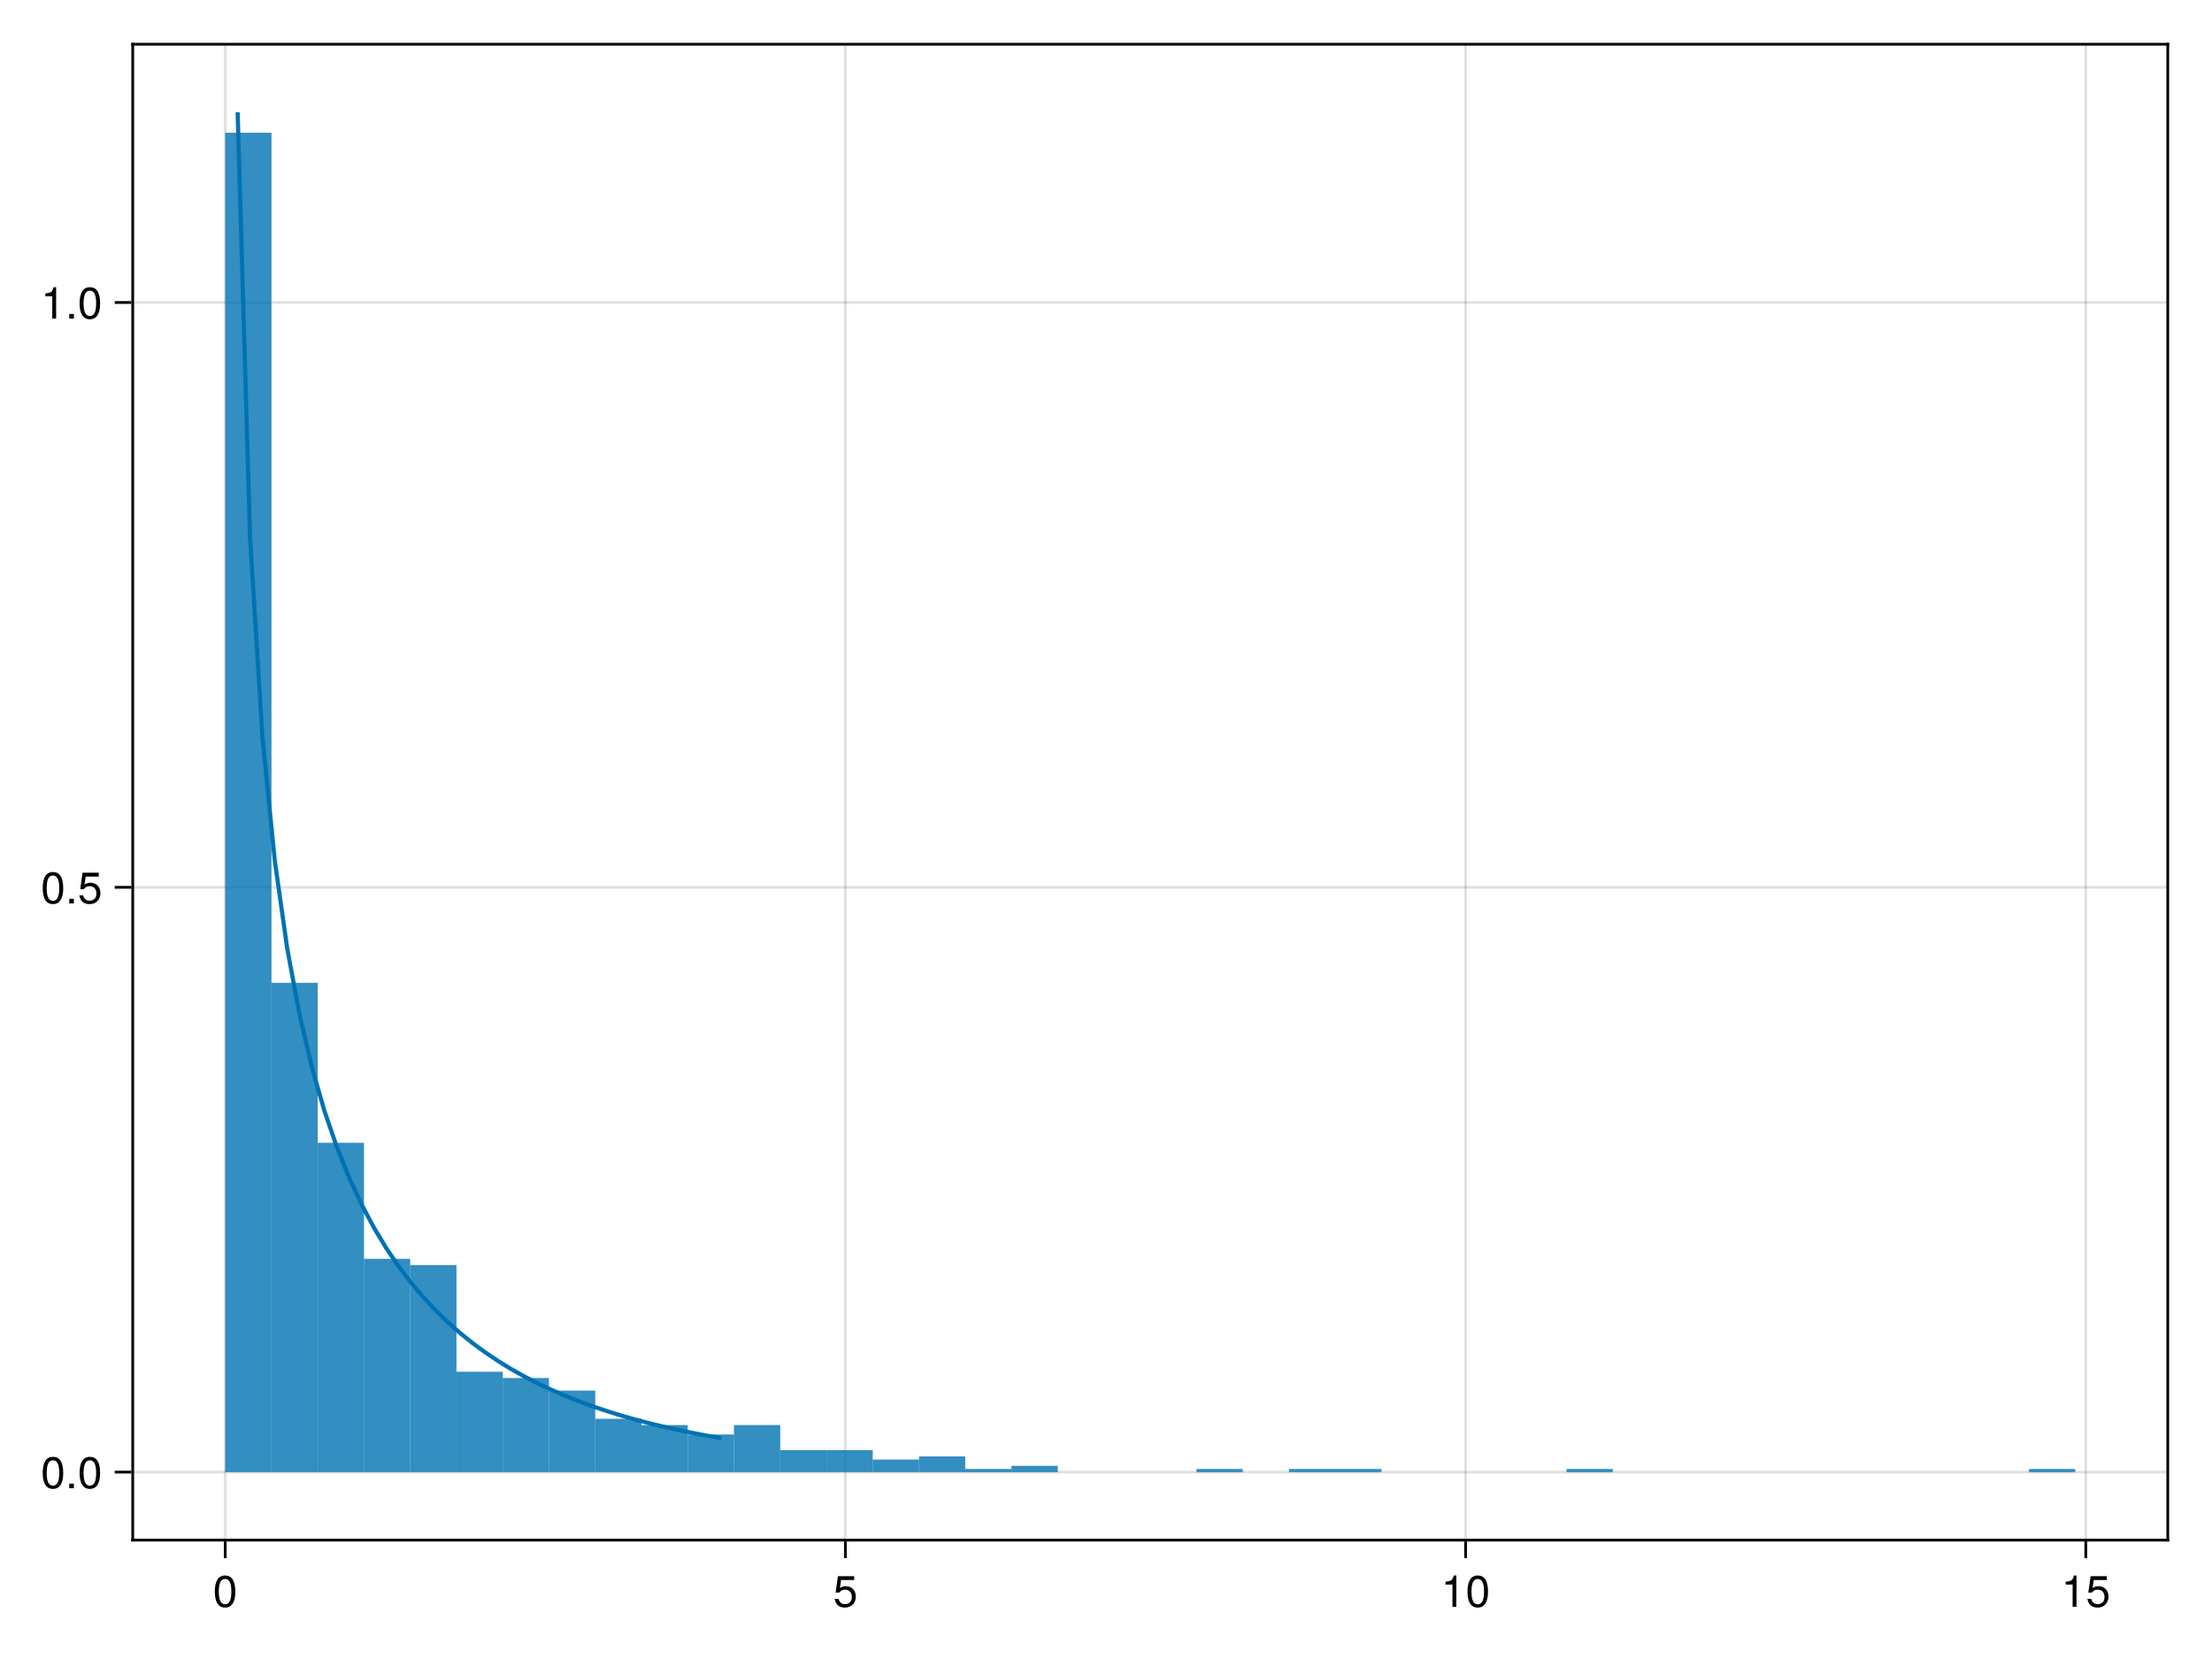
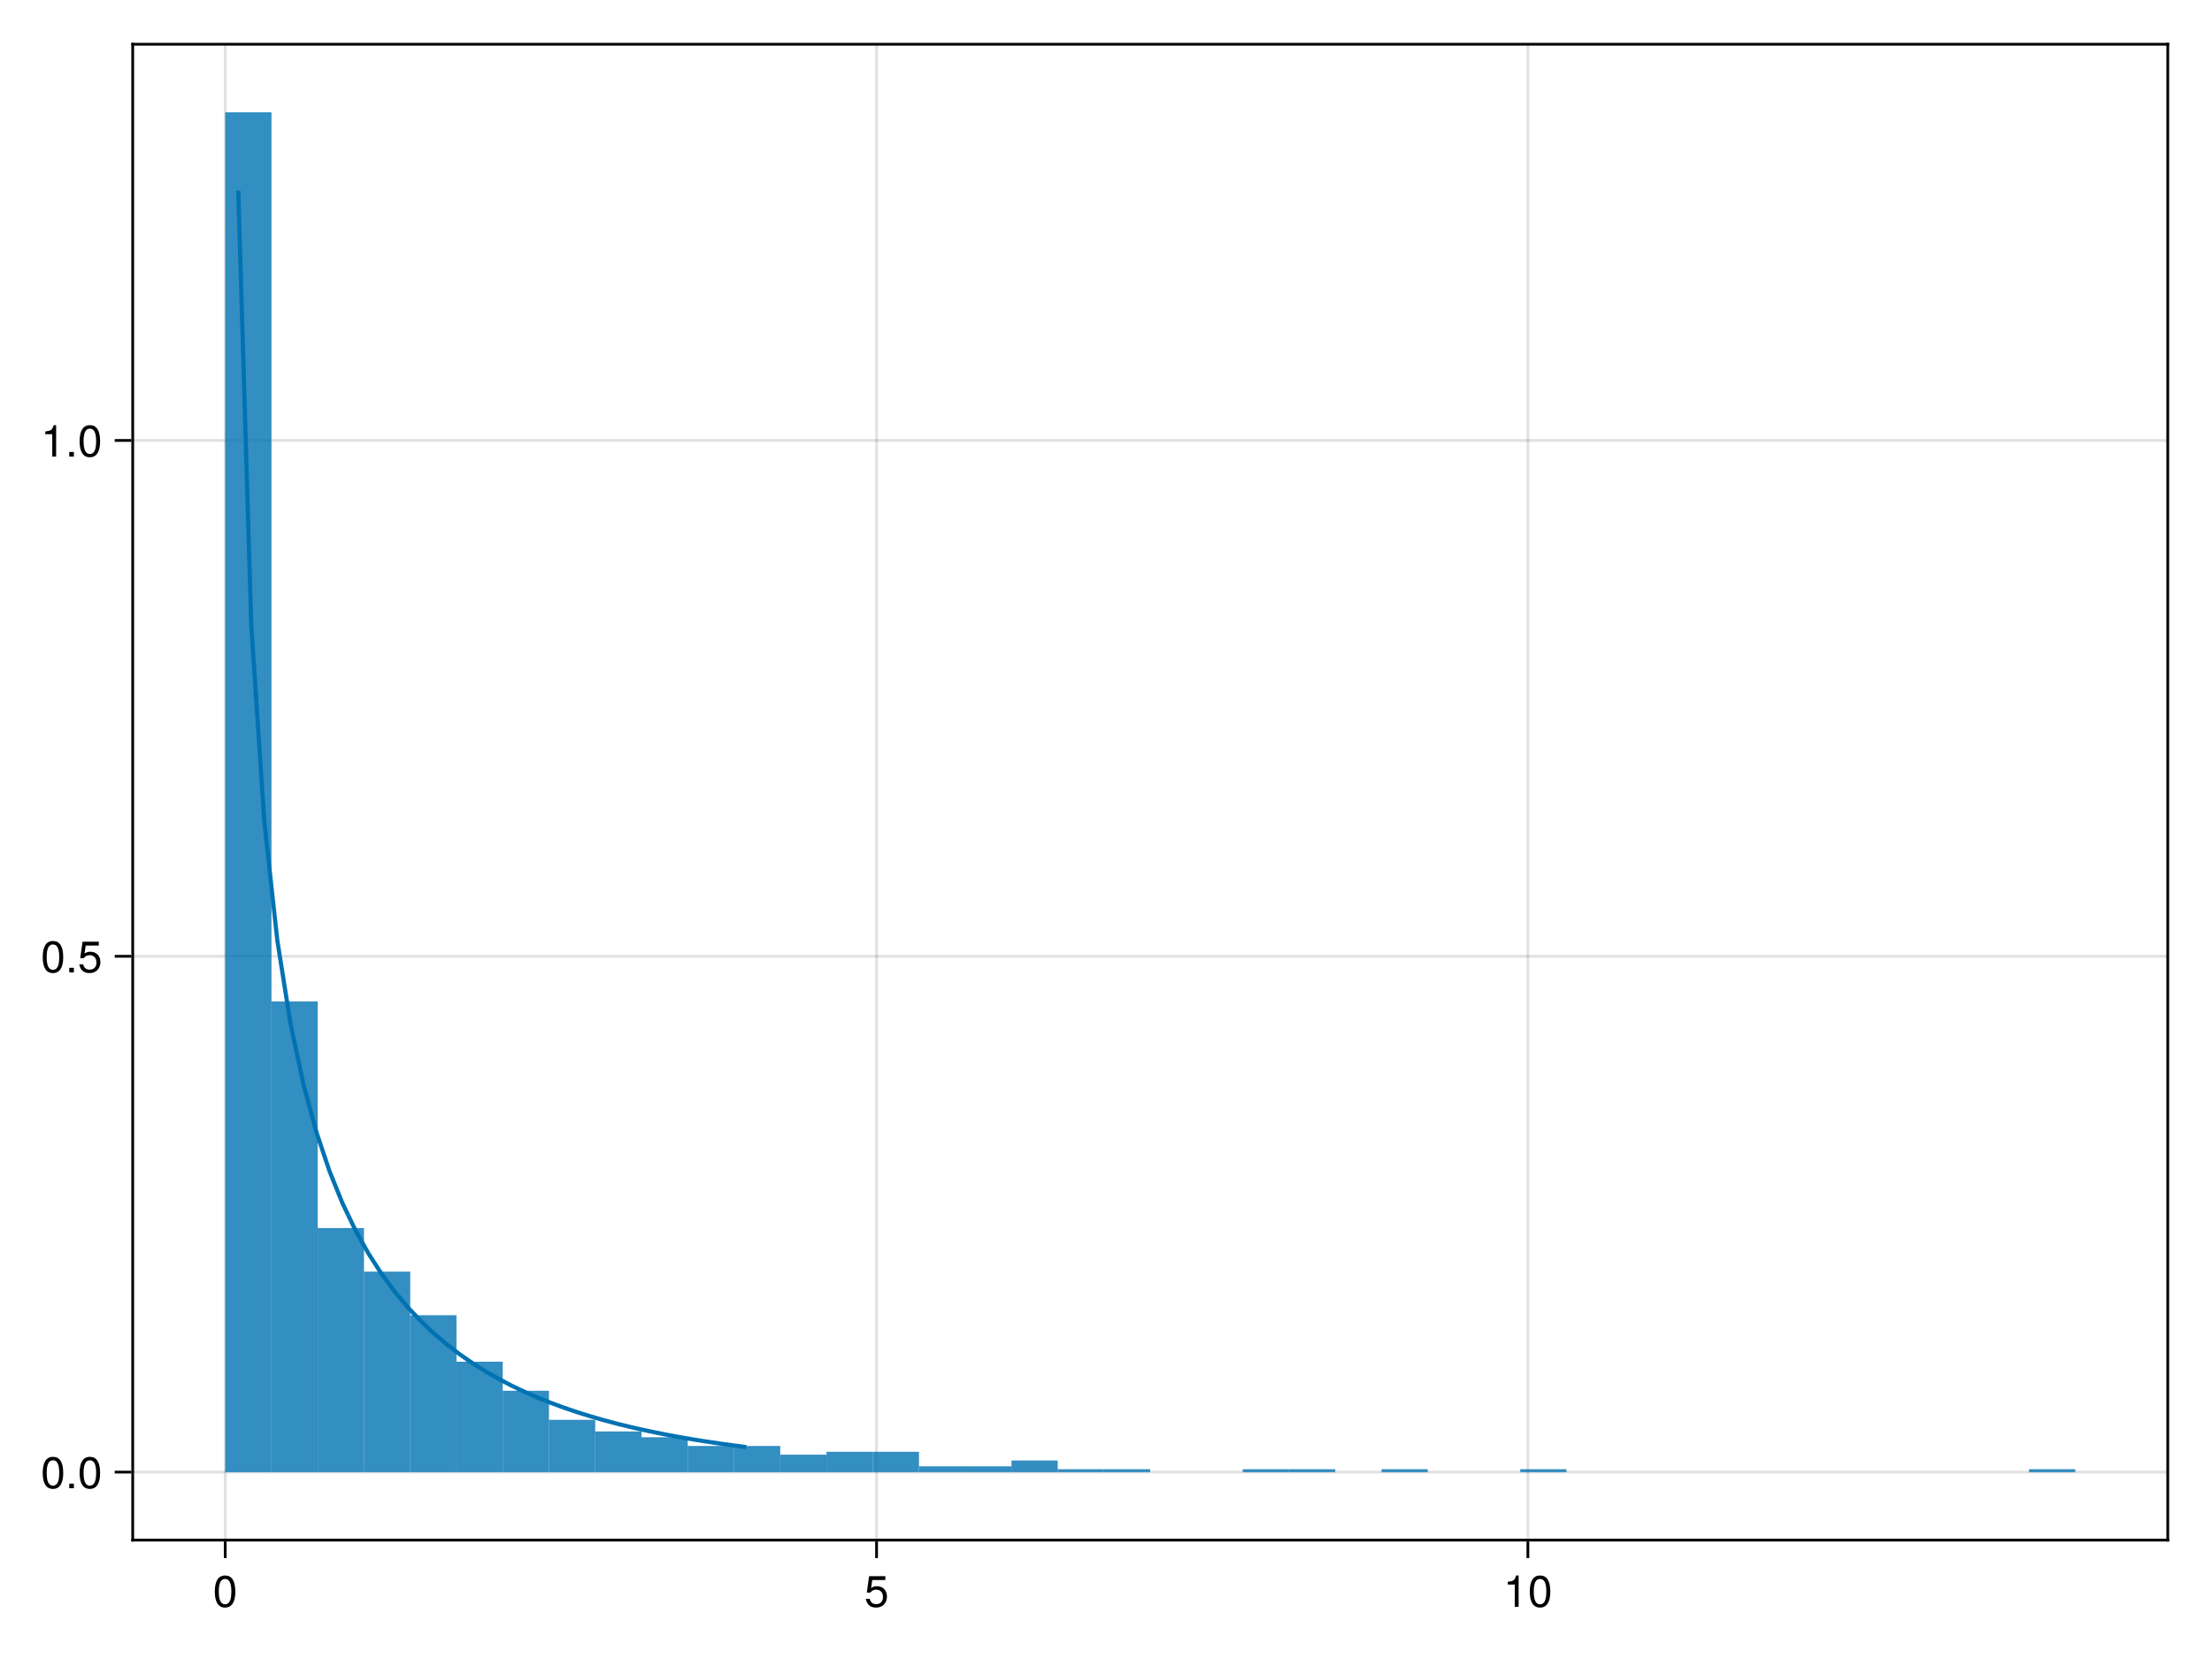
<svg xmlns="http://www.w3.org/2000/svg" xmlns:xlink="http://www.w3.org/1999/xlink" width="600pt" height="450pt" viewBox="0 0 600 450" version="1.1">
  <defs>
    <g>
-       <symbol overflow="visible" id="glyph0-0-w8Xe9Ghc">
+       <symbol overflow="visible" id="glyph0-0-VQJ52AJX">
        <path style="stroke:none;" d="M 0.234 -8.75 C 0.234 -8.75 0.234 0 0.234 0 C 0.234 0 5.641 0 5.641 0 C 5.641 0 5.641 -8.75 5.641 -8.75 C 5.641 -8.75 0.234 -8.75 0.234 -8.75 Z M 0.859 -0.625 C 0.859 -0.625 0.859 -8.125 0.859 -8.125 C 0.859 -8.125 5.016 -8.125 5.016 -8.125 C 5.016 -8.125 5.016 -0.625 5.016 -0.625 C 5.016 -0.625 0.859 -0.625 0.859 -0.625 Z M 0.859 -0.625 " />
      </symbol>
-       <symbol overflow="visible" id="glyph0-1-w8Xe9Ghc">
+       <symbol overflow="visible" id="glyph0-1-VQJ52AJX">
        <path style="stroke:none;" d="M 6.078 -4.094 C 6.078 -1.297 5.094 0.188 3.297 0.188 C 1.469 0.188 0.516 -1.297 0.516 -4.156 C 0.516 -7.016 1.469 -8.516 3.297 -8.516 C 5.141 -8.516 6.078 -7.047 6.078 -4.094 Z M 5 -4.188 C 5 -6.469 4.438 -7.578 3.297 -7.578 C 2.156 -7.578 1.594 -6.484 1.594 -4.156 C 1.594 -1.828 2.156 -0.703 3.281 -0.703 C 4.453 -0.703 5 -1.781 5 -4.188 Z M 5 -4.188 " />
      </symbol>
-       <symbol overflow="visible" id="glyph1-0-w8Xe9Ghc">
+       <symbol overflow="visible" id="glyph1-0-VQJ52AJX">
        <path style="stroke:none;" d="M 0.234 -8.75 C 0.234 -8.75 0.234 0 0.234 0 C 0.234 0 5.641 0 5.641 0 C 5.641 0 5.641 -8.75 5.641 -8.75 C 5.641 -8.75 0.234 -8.75 0.234 -8.75 Z M 0.859 -0.625 C 0.859 -0.625 0.859 -8.125 0.859 -8.125 C 0.859 -8.125 5.016 -8.125 5.016 -8.125 C 5.016 -8.125 5.016 -0.625 5.016 -0.625 C 5.016 -0.625 0.859 -0.625 0.859 -0.625 Z M 0.859 -0.625 " />
      </symbol>
-       <symbol overflow="visible" id="glyph1-1-w8Xe9Ghc">
+       <symbol overflow="visible" id="glyph1-1-VQJ52AJX">
        <path style="stroke:none;" d="M 6.156 -2.812 C 6.156 -1.016 4.953 0.188 3.234 0.188 C 1.734 0.188 0.766 -0.484 0.422 -2.188 C 0.422 -2.188 1.469 -2.188 1.469 -2.188 C 1.734 -1.219 2.297 -0.75 3.219 -0.75 C 4.375 -0.75 5.078 -1.453 5.078 -2.672 C 5.078 -3.938 4.359 -4.672 3.219 -4.672 C 2.562 -4.672 2.141 -4.469 1.656 -3.875 C 1.656 -3.875 0.688 -3.875 0.688 -3.875 C 0.688 -3.875 1.312 -8.328 1.312 -8.328 C 1.312 -8.328 5.719 -8.328 5.719 -8.328 C 5.719 -8.328 5.719 -7.281 5.719 -7.281 C 5.719 -7.281 2.172 -7.281 2.172 -7.281 C 2.172 -7.281 1.844 -5.094 1.844 -5.094 C 2.328 -5.453 2.812 -5.609 3.406 -5.609 C 5.047 -5.609 6.156 -4.5 6.156 -2.812 Z M 6.156 -2.812 " />
      </symbol>
-       <symbol overflow="visible" id="glyph2-0-w8Xe9Ghc">
+       <symbol overflow="visible" id="glyph2-0-VQJ52AJX">
        <path style="stroke:none;" d="M 0.234 -8.75 C 0.234 -8.75 0.234 0 0.234 0 C 0.234 0 5.641 0 5.641 0 C 5.641 0 5.641 -8.75 5.641 -8.75 C 5.641 -8.75 0.234 -8.75 0.234 -8.75 Z M 0.859 -0.625 C 0.859 -0.625 0.859 -8.125 0.859 -8.125 C 0.859 -8.125 5.016 -8.125 5.016 -8.125 C 5.016 -8.125 5.016 -0.625 5.016 -0.625 C 5.016 -0.625 0.859 -0.625 0.859 -0.625 Z M 0.859 -0.625 " />
      </symbol>
-       <symbol overflow="visible" id="glyph2-1-w8Xe9Ghc">
+       <symbol overflow="visible" id="glyph2-1-VQJ52AJX">
        <path style="stroke:none;" d="M 4.156 0 C 4.156 0 3.109 0 3.109 0 C 3.109 0 3.109 -6.062 3.109 -6.062 C 3.109 -6.062 1.219 -6.062 1.219 -6.062 C 1.219 -6.062 1.219 -6.812 1.219 -6.812 C 2.859 -7.016 3.094 -7.203 3.469 -8.516 C 3.469 -8.516 4.156 -8.516 4.156 -8.516 C 4.156 -8.516 4.156 0 4.156 0 Z M 4.156 0 " />
      </symbol>
-       <symbol overflow="visible" id="glyph2-2-w8Xe9Ghc">
+       <symbol overflow="visible" id="glyph2-2-VQJ52AJX">
        <path style="stroke:none;" d="M 6.078 -4.094 C 6.078 -1.297 5.094 0.188 3.297 0.188 C 1.469 0.188 0.516 -1.297 0.516 -4.156 C 0.516 -7.016 1.469 -8.516 3.297 -8.516 C 5.141 -8.516 6.078 -7.047 6.078 -4.094 Z M 5 -4.188 C 5 -6.469 4.438 -7.578 3.297 -7.578 C 2.156 -7.578 1.594 -6.484 1.594 -4.156 C 1.594 -1.828 2.156 -0.703 3.281 -0.703 C 4.453 -0.703 5 -1.781 5 -4.188 Z M 5 -4.188 " />
      </symbol>
-       <symbol overflow="visible" id="glyph3-0-w8Xe9Ghc">
+       <symbol overflow="visible" id="glyph3-0-VQJ52AJX">
        <path style="stroke:none;" d="M 0.234 -8.75 C 0.234 -8.75 0.234 0 0.234 0 C 0.234 0 5.641 0 5.641 0 C 5.641 0 5.641 -8.75 5.641 -8.75 C 5.641 -8.75 0.234 -8.75 0.234 -8.75 Z M 0.859 -0.625 C 0.859 -0.625 0.859 -8.125 0.859 -8.125 C 0.859 -8.125 5.016 -8.125 5.016 -8.125 C 5.016 -8.125 5.016 -0.625 5.016 -0.625 C 5.016 -0.625 0.859 -0.625 0.859 -0.625 Z M 0.859 -0.625 " />
      </symbol>
-       <symbol overflow="visible" id="glyph3-1-w8Xe9Ghc">
+       <symbol overflow="visible" id="glyph3-1-VQJ52AJX">
+         <path style="stroke:none;" d="M 6.078 -4.094 C 6.078 -1.297 5.094 0.188 3.297 0.188 C 1.469 0.188 0.516 -1.297 0.516 -4.156 C 0.516 -7.016 1.469 -8.516 3.297 -8.516 C 5.141 -8.516 6.078 -7.047 6.078 -4.094 Z M 5 -4.188 C 5 -6.469 4.438 -7.578 3.297 -7.578 C 2.156 -7.578 1.594 -6.484 1.594 -4.156 C 1.594 -1.828 2.156 -0.703 3.281 -0.703 C 4.453 -0.703 5 -1.781 5 -4.188 Z M 5 -4.188 " />
+       </symbol>
+       <symbol overflow="visible" id="glyph4-0-VQJ52AJX">
+         <path style="stroke:none;" d="M 0.234 -8.75 C 0.234 -8.75 0.234 0 0.234 0 C 0.234 0 5.641 0 5.641 0 C 5.641 0 5.641 -8.75 5.641 -8.75 C 5.641 -8.75 0.234 -8.75 0.234 -8.75 Z M 0.859 -0.625 C 0.859 -0.625 0.859 -8.125 0.859 -8.125 C 0.859 -8.125 5.016 -8.125 5.016 -8.125 C 5.016 -8.125 5.016 -0.625 5.016 -0.625 C 5.016 -0.625 0.859 -0.625 0.859 -0.625 Z M 0.859 -0.625 " />
+       </symbol>
+       <symbol overflow="visible" id="glyph4-1-VQJ52AJX">
+         <path style="stroke:none;" d="M 2.297 0 C 2.297 0 1.047 0 1.047 0 C 1.047 0 1.047 -1.25 1.047 -1.25 C 1.047 -1.25 2.297 -1.25 2.297 -1.25 C 2.297 -1.25 2.297 0 2.297 0 Z M 2.297 0 " />
+       </symbol>
+       <symbol overflow="visible" id="glyph5-0-VQJ52AJX">
+         <path style="stroke:none;" d="M 0.234 -8.75 C 0.234 -8.75 0.234 0 0.234 0 C 0.234 0 5.641 0 5.641 0 C 5.641 0 5.641 -8.75 5.641 -8.75 C 5.641 -8.75 0.234 -8.75 0.234 -8.75 Z M 0.859 -0.625 C 0.859 -0.625 0.859 -8.125 0.859 -8.125 C 0.859 -8.125 5.016 -8.125 5.016 -8.125 C 5.016 -8.125 5.016 -0.625 5.016 -0.625 C 5.016 -0.625 0.859 -0.625 0.859 -0.625 Z M 0.859 -0.625 " />
+       </symbol>
+       <symbol overflow="visible" id="glyph5-1-VQJ52AJX">
+         <path style="stroke:none;" d="M 6.078 -4.094 C 6.078 -1.297 5.094 0.188 3.297 0.188 C 1.469 0.188 0.516 -1.297 0.516 -4.156 C 0.516 -7.016 1.469 -8.516 3.297 -8.516 C 5.141 -8.516 6.078 -7.047 6.078 -4.094 Z M 5 -4.188 C 5 -6.469 4.438 -7.578 3.297 -7.578 C 2.156 -7.578 1.594 -6.484 1.594 -4.156 C 1.594 -1.828 2.156 -0.703 3.281 -0.703 C 4.453 -0.703 5 -1.781 5 -4.188 Z M 5 -4.188 " />
+       </symbol>
+       <symbol overflow="visible" id="glyph5-2-VQJ52AJX">
        <path style="stroke:none;" d="M 6.156 -2.812 C 6.156 -1.016 4.953 0.188 3.234 0.188 C 1.734 0.188 0.766 -0.484 0.422 -2.188 C 0.422 -2.188 1.469 -2.188 1.469 -2.188 C 1.734 -1.219 2.297 -0.75 3.219 -0.75 C 4.375 -0.75 5.078 -1.453 5.078 -2.672 C 5.078 -3.938 4.359 -4.672 3.219 -4.672 C 2.562 -4.672 2.141 -4.469 1.656 -3.875 C 1.656 -3.875 0.688 -3.875 0.688 -3.875 C 0.688 -3.875 1.312 -8.328 1.312 -8.328 C 1.312 -8.328 5.719 -8.328 5.719 -8.328 C 5.719 -8.328 5.719 -7.281 5.719 -7.281 C 5.719 -7.281 2.172 -7.281 2.172 -7.281 C 2.172 -7.281 1.844 -5.094 1.844 -5.094 C 2.328 -5.453 2.812 -5.609 3.406 -5.609 C 5.047 -5.609 6.156 -4.5 6.156 -2.812 Z M 6.156 -2.812 " />
      </symbol>
-       <symbol overflow="visible" id="glyph4-0-w8Xe9Ghc">
+       <symbol overflow="visible" id="glyph6-0-VQJ52AJX">
        <path style="stroke:none;" d="M 0.234 -8.75 C 0.234 -8.75 0.234 0 0.234 0 C 0.234 0 5.641 0 5.641 0 C 5.641 0 5.641 -8.75 5.641 -8.75 C 5.641 -8.75 0.234 -8.75 0.234 -8.75 Z M 0.859 -0.625 C 0.859 -0.625 0.859 -8.125 0.859 -8.125 C 0.859 -8.125 5.016 -8.125 5.016 -8.125 C 5.016 -8.125 5.016 -0.625 5.016 -0.625 C 5.016 -0.625 0.859 -0.625 0.859 -0.625 Z M 0.859 -0.625 " />
      </symbol>
-       <symbol overflow="visible" id="glyph4-1-w8Xe9Ghc">
+       <symbol overflow="visible" id="glyph6-1-VQJ52AJX">
+         <path style="stroke:none;" d="M 2.297 0 C 2.297 0 1.047 0 1.047 0 C 1.047 0 1.047 -1.25 1.047 -1.25 C 1.047 -1.25 2.297 -1.25 2.297 -1.25 C 2.297 -1.25 2.297 0 2.297 0 Z M 2.297 0 " />
+       </symbol>
+       <symbol overflow="visible" id="glyph7-0-VQJ52AJX">
+         <path style="stroke:none;" d="M 0.234 -8.75 C 0.234 -8.75 0.234 0 0.234 0 C 0.234 0 5.641 0 5.641 0 C 5.641 0 5.641 -8.75 5.641 -8.75 C 5.641 -8.75 0.234 -8.75 0.234 -8.75 Z M 0.859 -0.625 C 0.859 -0.625 0.859 -8.125 0.859 -8.125 C 0.859 -8.125 5.016 -8.125 5.016 -8.125 C 5.016 -8.125 5.016 -0.625 5.016 -0.625 C 5.016 -0.625 0.859 -0.625 0.859 -0.625 Z M 0.859 -0.625 " />
+       </symbol>
+       <symbol overflow="visible" id="glyph7-1-VQJ52AJX">
+         <path style="stroke:none;" d="M 4.156 0 C 4.156 0 3.109 0 3.109 0 C 3.109 0 3.109 -6.062 3.109 -6.062 C 3.109 -6.062 1.219 -6.062 1.219 -6.062 C 1.219 -6.062 1.219 -6.812 1.219 -6.812 C 2.859 -7.016 3.094 -7.203 3.469 -8.516 C 3.469 -8.516 4.156 -8.516 4.156 -8.516 C 4.156 -8.516 4.156 0 4.156 0 Z M 4.156 0 " />
+       </symbol>
+       <symbol overflow="visible" id="glyph7-2-VQJ52AJX">
        <path style="stroke:none;" d="M 6.078 -4.094 C 6.078 -1.297 5.094 0.188 3.297 0.188 C 1.469 0.188 0.516 -1.297 0.516 -4.156 C 0.516 -7.016 1.469 -8.516 3.297 -8.516 C 5.141 -8.516 6.078 -7.047 6.078 -4.094 Z M 5 -4.188 C 5 -6.469 4.438 -7.578 3.297 -7.578 C 2.156 -7.578 1.594 -6.484 1.594 -4.156 C 1.594 -1.828 2.156 -0.703 3.281 -0.703 C 4.453 -0.703 5 -1.781 5 -4.188 Z M 5 -4.188 " />
      </symbol>
-       <symbol overflow="visible" id="glyph4-2-w8Xe9Ghc">
-         <path style="stroke:none;" d="M 6.156 -2.812 C 6.156 -1.016 4.953 0.188 3.234 0.188 C 1.734 0.188 0.766 -0.484 0.422 -2.188 C 0.422 -2.188 1.469 -2.188 1.469 -2.188 C 1.734 -1.219 2.297 -0.75 3.219 -0.75 C 4.375 -0.75 5.078 -1.453 5.078 -2.672 C 5.078 -3.938 4.359 -4.672 3.219 -4.672 C 2.562 -4.672 2.141 -4.469 1.656 -3.875 C 1.656 -3.875 0.688 -3.875 0.688 -3.875 C 0.688 -3.875 1.312 -8.328 1.312 -8.328 C 1.312 -8.328 5.719 -8.328 5.719 -8.328 C 5.719 -8.328 5.719 -7.281 5.719 -7.281 C 5.719 -7.281 2.172 -7.281 2.172 -7.281 C 2.172 -7.281 1.844 -5.094 1.844 -5.094 C 2.328 -5.453 2.812 -5.609 3.406 -5.609 C 5.047 -5.609 6.156 -4.5 6.156 -2.812 Z M 6.156 -2.812 " />
-       </symbol>
-       <symbol overflow="visible" id="glyph5-0-w8Xe9Ghc">
+       <symbol overflow="visible" id="glyph8-0-VQJ52AJX">
        <path style="stroke:none;" d="M 0.234 -8.75 C 0.234 -8.75 0.234 0 0.234 0 C 0.234 0 5.641 0 5.641 0 C 5.641 0 5.641 -8.75 5.641 -8.75 C 5.641 -8.75 0.234 -8.75 0.234 -8.75 Z M 0.859 -0.625 C 0.859 -0.625 0.859 -8.125 0.859 -8.125 C 0.859 -8.125 5.016 -8.125 5.016 -8.125 C 5.016 -8.125 5.016 -0.625 5.016 -0.625 C 5.016 -0.625 0.859 -0.625 0.859 -0.625 Z M 0.859 -0.625 " />
      </symbol>
-       <symbol overflow="visible" id="glyph5-1-w8Xe9Ghc">
-         <path style="stroke:none;" d="M 2.297 0 C 2.297 0 1.047 0 1.047 0 C 1.047 0 1.047 -1.25 1.047 -1.25 C 1.047 -1.25 2.297 -1.25 2.297 -1.25 C 2.297 -1.25 2.297 0 2.297 0 Z M 2.297 0 " />
-       </symbol>
-       <symbol overflow="visible" id="glyph6-0-w8Xe9Ghc">
-         <path style="stroke:none;" d="M 0.234 -8.75 C 0.234 -8.75 0.234 0 0.234 0 C 0.234 0 5.641 0 5.641 0 C 5.641 0 5.641 -8.75 5.641 -8.75 C 5.641 -8.75 0.234 -8.75 0.234 -8.75 Z M 0.859 -0.625 C 0.859 -0.625 0.859 -8.125 0.859 -8.125 C 0.859 -8.125 5.016 -8.125 5.016 -8.125 C 5.016 -8.125 5.016 -0.625 5.016 -0.625 C 5.016 -0.625 0.859 -0.625 0.859 -0.625 Z M 0.859 -0.625 " />
-       </symbol>
-       <symbol overflow="visible" id="glyph6-1-w8Xe9Ghc">
-         <path style="stroke:none;" d="M 4.156 0 C 4.156 0 3.109 0 3.109 0 C 3.109 0 3.109 -6.062 3.109 -6.062 C 3.109 -6.062 1.219 -6.062 1.219 -6.062 C 1.219 -6.062 1.219 -6.812 1.219 -6.812 C 2.859 -7.016 3.094 -7.203 3.469 -8.516 C 3.469 -8.516 4.156 -8.516 4.156 -8.516 C 4.156 -8.516 4.156 0 4.156 0 Z M 4.156 0 " />
-       </symbol>
-       <symbol overflow="visible" id="glyph6-2-w8Xe9Ghc">
-         <path style="stroke:none;" d="M 6.078 -4.094 C 6.078 -1.297 5.094 0.188 3.297 0.188 C 1.469 0.188 0.516 -1.297 0.516 -4.156 C 0.516 -7.016 1.469 -8.516 3.297 -8.516 C 5.141 -8.516 6.078 -7.047 6.078 -4.094 Z M 5 -4.188 C 5 -6.469 4.438 -7.578 3.297 -7.578 C 2.156 -7.578 1.594 -6.484 1.594 -4.156 C 1.594 -1.828 2.156 -0.703 3.281 -0.703 C 4.453 -0.703 5 -1.781 5 -4.188 Z M 5 -4.188 " />
-       </symbol>
-       <symbol overflow="visible" id="glyph7-0-w8Xe9Ghc">
-         <path style="stroke:none;" d="M 0.234 -8.75 C 0.234 -8.75 0.234 0 0.234 0 C 0.234 0 5.641 0 5.641 0 C 5.641 0 5.641 -8.75 5.641 -8.75 C 5.641 -8.75 0.234 -8.75 0.234 -8.75 Z M 0.859 -0.625 C 0.859 -0.625 0.859 -8.125 0.859 -8.125 C 0.859 -8.125 5.016 -8.125 5.016 -8.125 C 5.016 -8.125 5.016 -0.625 5.016 -0.625 C 5.016 -0.625 0.859 -0.625 0.859 -0.625 Z M 0.859 -0.625 " />
-       </symbol>
-       <symbol overflow="visible" id="glyph7-1-w8Xe9Ghc">
+       <symbol overflow="visible" id="glyph8-1-VQJ52AJX">
        <path style="stroke:none;" d="M 2.297 0 C 2.297 0 1.047 0 1.047 0 C 1.047 0 1.047 -1.25 1.047 -1.25 C 1.047 -1.25 2.297 -1.25 2.297 -1.25 C 2.297 -1.25 2.297 0 2.297 0 Z M 2.297 0 " />
      </symbol>
    </g>
  </defs>
-   <g id="surface1-w8Xe9Ghc">
+   <g id="surface1-VQJ52AJX">
    <rect x="0" y="0" width="600" height="450" style="fill:rgb(100%,100%,100%);fill-opacity:1;stroke:none;" />
    <path style=" stroke:none;fill-rule:nonzero;fill:rgb(100%,100%,100%);fill-opacity:1;" d="M 36 417.75 L 588 417.75 L 588 12 L 36 12 Z M 36 417.75 " />
    <path style="fill:none;stroke-width:1;stroke-linecap:butt;stroke-linejoin:miter;stroke:rgb(0%,0%,0%);stroke-opacity:0.12;stroke-miterlimit:2;" d="M 81.453 557 L 81.453 16 " transform="matrix(0.75,0,0,0.75,0,0)" />
-     <path style="fill:none;stroke-width:1;stroke-linecap:butt;stroke-linejoin:miter;stroke:rgb(0%,0%,0%);stroke-opacity:0.12;stroke-miterlimit:2;" d="M 305.75 557 L 305.75 16 " transform="matrix(0.75,0,0,0.75,0,0)" />
-     <path style="fill:none;stroke-width:1;stroke-linecap:butt;stroke-linejoin:miter;stroke:rgb(0%,0%,0%);stroke-opacity:0.12;stroke-miterlimit:2;" d="M 530.052 557 L 530.052 16 " transform="matrix(0.75,0,0,0.75,0,0)" />
-     <path style="fill:none;stroke-width:1;stroke-linecap:butt;stroke-linejoin:miter;stroke:rgb(0%,0%,0%);stroke-opacity:0.12;stroke-miterlimit:2;" d="M 754.349 557 L 754.349 16 " transform="matrix(0.75,0,0,0.75,0,0)" />
+     <path style="fill:none;stroke-width:1;stroke-linecap:butt;stroke-linejoin:miter;stroke:rgb(0%,0%,0%);stroke-opacity:0.12;stroke-miterlimit:2;" d="M 317.021 557 L 317.021 16 " transform="matrix(0.75,0,0,0.75,0,0)" />
+     <path style="fill:none;stroke-width:1;stroke-linecap:butt;stroke-linejoin:miter;stroke:rgb(0%,0%,0%);stroke-opacity:0.12;stroke-miterlimit:2;" d="M 552.583 557 L 552.583 16 " transform="matrix(0.75,0,0,0.75,0,0)" />
    <path style="fill:none;stroke-width:1;stroke-linecap:butt;stroke-linejoin:miter;stroke:rgb(0%,0%,0%);stroke-opacity:0.12;stroke-miterlimit:2;" d="M 48 532.411 L 784 532.411 " transform="matrix(0.75,0,0,0.75,0,0)" />
-     <path style="fill:none;stroke-width:1;stroke-linecap:butt;stroke-linejoin:miter;stroke:rgb(0%,0%,0%);stroke-opacity:0.12;stroke-miterlimit:2;" d="M 48 320.906 L 784 320.906 " transform="matrix(0.75,0,0,0.75,0,0)" />
-     <path style="fill:none;stroke-width:1;stroke-linecap:butt;stroke-linejoin:miter;stroke:rgb(0%,0%,0%);stroke-opacity:0.12;stroke-miterlimit:2;" d="M 48 109.401 L 784 109.401 " transform="matrix(0.75,0,0,0.75,0,0)" />
+     <path style="fill:none;stroke-width:1;stroke-linecap:butt;stroke-linejoin:miter;stroke:rgb(0%,0%,0%);stroke-opacity:0.12;stroke-miterlimit:2;" d="M 48 345.854 L 784 345.854 " transform="matrix(0.75,0,0,0.75,0,0)" />
+     <path style="fill:none;stroke-width:1;stroke-linecap:butt;stroke-linejoin:miter;stroke:rgb(0%,0%,0%);stroke-opacity:0.12;stroke-miterlimit:2;" d="M 48 159.292 L 784 159.292 " transform="matrix(0.75,0,0,0.75,0,0)" />
    <g style="fill:rgb(0%,0%,0%);fill-opacity:1;">
-       <use xlink:href="#glyph0-1-w8Xe9Ghc" x="57.754" y="435.863" />
+       <use xlink:href="#glyph0-1-VQJ52AJX" x="57.754" y="435.863" />
    </g>
    <g style="fill:rgb(0%,0%,0%);fill-opacity:1;">
-       <use xlink:href="#glyph1-1-w8Xe9Ghc" x="225.977" y="435.863" />
+       <use xlink:href="#glyph1-1-VQJ52AJX" x="234.43" y="435.863" />
    </g>
    <g style="fill:rgb(0%,0%,0%);fill-opacity:1;">
-       <use xlink:href="#glyph2-1-w8Xe9Ghc" x="390.867" y="435.863" />
+       <use xlink:href="#glyph2-1-VQJ52AJX" x="407.766" y="435.863" />
    </g>
    <g style="fill:rgb(0%,0%,0%);fill-opacity:1;">
-       <use xlink:href="#glyph2-2-w8Xe9Ghc" x="397.539" y="435.863" />
+       <use xlink:href="#glyph2-2-VQJ52AJX" x="414.438" y="435.863" />
    </g>
    <g style="fill:rgb(0%,0%,0%);fill-opacity:1;">
-       <use xlink:href="#glyph2-1-w8Xe9Ghc" x="559.09" y="435.863" />
+       <use xlink:href="#glyph3-1-VQJ52AJX" x="11.07" y="403.68" />
    </g>
    <g style="fill:rgb(0%,0%,0%);fill-opacity:1;">
-       <use xlink:href="#glyph3-1-w8Xe9Ghc" x="565.762" y="435.863" />
+       <use xlink:href="#glyph4-1-VQJ52AJX" x="17.742" y="403.68" />
    </g>
    <g style="fill:rgb(0%,0%,0%);fill-opacity:1;">
-       <use xlink:href="#glyph4-1-w8Xe9Ghc" x="11.07" y="403.68" />
+       <use xlink:href="#glyph3-1-VQJ52AJX" x="21.078" y="403.68" />
    </g>
    <g style="fill:rgb(0%,0%,0%);fill-opacity:1;">
-       <use xlink:href="#glyph5-1-w8Xe9Ghc" x="17.742" y="403.68" />
+       <use xlink:href="#glyph5-1-VQJ52AJX" x="11.07" y="263.762" />
    </g>
    <g style="fill:rgb(0%,0%,0%);fill-opacity:1;">
-       <use xlink:href="#glyph4-1-w8Xe9Ghc" x="21.078" y="403.68" />
+       <use xlink:href="#glyph6-1-VQJ52AJX" x="17.742" y="263.762" />
    </g>
    <g style="fill:rgb(0%,0%,0%);fill-opacity:1;">
-       <use xlink:href="#glyph4-1-w8Xe9Ghc" x="11.07" y="245.051" />
+       <use xlink:href="#glyph5-2-VQJ52AJX" x="21.078" y="263.762" />
    </g>
    <g style="fill:rgb(0%,0%,0%);fill-opacity:1;">
-       <use xlink:href="#glyph5-1-w8Xe9Ghc" x="17.742" y="245.051" />
+       <use xlink:href="#glyph7-1-VQJ52AJX" x="11.07" y="123.844" />
    </g>
    <g style="fill:rgb(0%,0%,0%);fill-opacity:1;">
-       <use xlink:href="#glyph4-2-w8Xe9Ghc" x="21.078" y="245.051" />
+       <use xlink:href="#glyph8-1-VQJ52AJX" x="17.742" y="123.844" />
    </g>
    <g style="fill:rgb(0%,0%,0%);fill-opacity:1;">
-       <use xlink:href="#glyph6-1-w8Xe9Ghc" x="11.07" y="86.422" />
+       <use xlink:href="#glyph7-2-VQJ52AJX" x="21.078" y="123.844" />
    </g>
-     <g style="fill:rgb(0%,0%,0%);fill-opacity:1;">
-       <use xlink:href="#glyph7-1-w8Xe9Ghc" x="17.742" y="86.422" />
-     </g>
-     <g style="fill:rgb(0%,0%,0%);fill-opacity:1;">
-       <use xlink:href="#glyph6-2-w8Xe9Ghc" x="21.078" y="86.422" />
-     </g>
-     <path style="fill:none;stroke-width:1.5;stroke-linecap:butt;stroke-linejoin:miter;stroke:rgb(0%,44.706%,69.804%);stroke-opacity:1;stroke-miterlimit:2;" d="M 85.943 40.589 L 90.427 194.297 L 94.911 266.474 L 99.396 311.396 L 103.885 343.094 L 108.37 367.12 L 112.854 386.182 L 117.344 401.792 L 121.828 414.875 L 126.312 426.026 L 130.802 435.672 L 135.286 444.094 L 139.771 451.526 L 144.26 458.12 L 148.745 464.016 L 153.229 469.312 L 157.714 474.094 L 162.203 478.422 L 166.688 482.359 L 171.172 485.948 L 175.661 489.229 L 180.146 492.234 L 184.63 495 L 189.12 497.536 L 193.604 499.88 L 198.089 502.042 L 202.573 504.042 L 207.062 505.891 L 211.547 507.604 L 216.031 509.193 L 220.521 510.672 L 225.005 512.047 L 229.49 513.323 L 233.979 514.516 L 238.464 515.625 L 242.948 516.656 L 247.438 517.62 L 251.922 518.521 L 256.406 519.365 L 260.891 520.151 " transform="matrix(0.75,0,0,0.75,0,0)" />
-     <path style=" stroke:none;fill-rule:nonzero;fill:rgb(0%,44.706%,69.804%);fill-opacity:0.8;" d="M 61.09 399.309 L 73.637 399.309 L 73.637 36.004 L 61.09 36.004 Z M 61.09 399.309 " />
-     <path style=" stroke:none;fill-rule:nonzero;fill:rgb(0%,44.706%,69.804%);fill-opacity:0.8;" d="M 73.637 399.309 L 86.184 399.309 L 86.184 266.578 L 73.637 266.578 Z M 73.637 399.309 " />
-     <path style=" stroke:none;fill-rule:nonzero;fill:rgb(0%,44.706%,69.804%);fill-opacity:0.8;" d="M 86.184 399.309 L 98.73 399.309 L 98.73 309.973 L 86.184 309.973 Z M 86.184 399.309 " />
-     <path style=" stroke:none;fill-rule:nonzero;fill:rgb(0%,44.706%,69.804%);fill-opacity:0.8;" d="M 98.727 399.309 L 111.273 399.309 L 111.273 341.453 L 98.727 341.453 Z M 98.727 399.309 " />
-     <path style=" stroke:none;fill-rule:nonzero;fill:rgb(0%,44.706%,69.804%);fill-opacity:0.8;" d="M 111.273 399.309 L 123.82 399.309 L 123.82 343.152 L 111.273 343.152 Z M 111.273 399.309 " />
-     <path style=" stroke:none;fill-rule:nonzero;fill:rgb(0%,44.706%,69.804%);fill-opacity:0.8;" d="M 123.816 399.309 L 136.363 399.309 L 136.363 372.082 L 123.816 372.082 Z M 123.816 399.309 " />
-     <path style=" stroke:none;fill-rule:nonzero;fill:rgb(0%,44.706%,69.804%);fill-opacity:0.8;" d="M 136.363 399.309 L 148.91 399.309 L 148.91 373.785 L 136.363 373.785 Z M 136.363 399.309 " />
-     <path style=" stroke:none;fill-rule:nonzero;fill:rgb(0%,44.706%,69.804%);fill-opacity:0.8;" d="M 148.91 399.309 L 161.457 399.309 L 161.457 377.188 L 148.91 377.188 Z M 148.91 399.309 " />
-     <path style=" stroke:none;fill-rule:nonzero;fill:rgb(0%,44.706%,69.804%);fill-opacity:0.8;" d="M 161.453 399.309 L 174 399.309 L 174 384.844 L 161.453 384.844 Z M 161.453 399.309 " />
-     <path style=" stroke:none;fill-rule:nonzero;fill:rgb(0%,44.706%,69.804%);fill-opacity:0.8;" d="M 174 399.309 L 186.547 399.309 L 186.547 386.547 L 174 386.547 Z M 174 399.309 " />
-     <path style=" stroke:none;fill-rule:nonzero;fill:rgb(0%,44.706%,69.804%);fill-opacity:0.8;" d="M 186.547 399.309 L 199.094 399.309 L 199.094 389.098 L 186.547 389.098 Z M 186.547 399.309 " />
-     <path style=" stroke:none;fill-rule:nonzero;fill:rgb(0%,44.706%,69.804%);fill-opacity:0.8;" d="M 199.09 399.309 L 211.637 399.309 L 211.637 386.547 L 199.09 386.547 Z M 199.09 399.309 " />
-     <path style=" stroke:none;fill-rule:nonzero;fill:rgb(0%,44.706%,69.804%);fill-opacity:0.8;" d="M 211.637 399.309 L 224.184 399.309 L 224.184 393.352 L 211.637 393.352 Z M 211.637 399.309 " />
-     <path style=" stroke:none;fill-rule:nonzero;fill:rgb(0%,44.706%,69.804%);fill-opacity:0.8;" d="M 224.184 399.309 L 236.73 399.309 L 236.73 393.352 L 224.184 393.352 Z M 224.184 399.309 " />
-     <path style=" stroke:none;fill-rule:nonzero;fill:rgb(0%,44.706%,69.804%);fill-opacity:0.8;" d="M 236.727 399.309 L 249.273 399.309 L 249.273 395.906 L 236.727 395.906 Z M 236.727 399.309 " />
-     <path style=" stroke:none;fill-rule:nonzero;fill:rgb(0%,44.706%,69.804%);fill-opacity:0.8;" d="M 249.273 399.309 L 261.82 399.309 L 261.82 395.055 L 249.273 395.055 Z M 249.273 399.309 " />
-     <path style=" stroke:none;fill-rule:nonzero;fill:rgb(0%,44.706%,69.804%);fill-opacity:0.8;" d="M 261.816 399.309 L 274.363 399.309 L 274.363 398.457 L 261.816 398.457 Z M 261.816 399.309 " />
-     <path style=" stroke:none;fill-rule:nonzero;fill:rgb(0%,44.706%,69.804%);fill-opacity:0.8;" d="M 274.363 399.309 L 286.91 399.309 L 286.91 397.605 L 274.363 397.605 Z M 274.363 399.309 " />
-     <path style=" stroke:none;fill-rule:nonzero;fill:rgb(0%,44.706%,69.804%);fill-opacity:0.8;" d="M 324.547 399.309 L 337.094 399.309 L 337.094 398.457 L 324.547 398.457 Z M 324.547 399.309 " />
-     <path style=" stroke:none;fill-rule:nonzero;fill:rgb(0%,44.706%,69.804%);fill-opacity:0.8;" d="M 349.637 399.309 L 362.184 399.309 L 362.184 398.457 L 349.637 398.457 Z M 349.637 399.309 " />
-     <path style=" stroke:none;fill-rule:nonzero;fill:rgb(0%,44.706%,69.804%);fill-opacity:0.8;" d="M 362.184 399.309 L 374.73 399.309 L 374.73 398.457 L 362.184 398.457 Z M 362.184 399.309 " />
-     <path style=" stroke:none;fill-rule:nonzero;fill:rgb(0%,44.706%,69.804%);fill-opacity:0.8;" d="M 424.91 399.309 L 437.457 399.309 L 437.457 398.457 L 424.91 398.457 Z M 424.91 399.309 " />
-     <path style=" stroke:none;fill-rule:nonzero;fill:rgb(0%,44.706%,69.804%);fill-opacity:0.8;" d="M 550.363 399.309 L 562.91 399.309 L 562.91 398.457 L 550.363 398.457 Z M 550.363 399.309 " />
+     <path style="fill:none;stroke-width:1.5;stroke-linecap:butt;stroke-linejoin:miter;stroke:rgb(0%,44.706%,69.804%);stroke-opacity:1;stroke-miterlimit:2;" d="M 86.167 68.938 L 90.875 226.125 L 95.589 297.104 L 100.302 340.141 L 105.01 369.906 L 109.724 392.099 L 114.432 409.458 L 119.146 423.5 L 123.854 435.146 L 128.568 444.974 L 133.281 453.396 L 137.99 460.693 L 142.703 467.083 L 147.411 472.719 L 152.125 477.719 L 156.833 482.182 L 161.547 486.188 L 166.26 489.797 L 170.969 493.062 L 175.682 496.026 L 180.391 498.719 L 185.104 501.177 L 189.812 503.422 L 194.526 505.479 L 199.24 507.37 L 203.948 509.109 L 208.661 510.708 L 213.37 512.182 L 218.083 513.547 L 222.792 514.807 L 227.505 515.974 L 232.219 517.052 L 236.927 518.057 L 241.641 518.984 L 246.349 519.849 L 251.062 520.656 L 255.771 521.401 L 260.484 522.099 L 265.198 522.75 L 269.906 523.354 " transform="matrix(0.75,0,0,0.75,0,0)" />
+     <path style=" stroke:none;fill-rule:nonzero;fill:rgb(0%,44.706%,69.804%);fill-opacity:0.8;" d="M 61.09 399.309 L 73.637 399.309 L 73.637 30.445 L 61.09 30.445 Z M 61.09 399.309 " />
+     <path style=" stroke:none;fill-rule:nonzero;fill:rgb(0%,44.706%,69.804%);fill-opacity:0.8;" d="M 73.637 399.309 L 86.184 399.309 L 86.184 271.625 L 73.637 271.625 Z M 73.637 399.309 " />
+     <path style=" stroke:none;fill-rule:nonzero;fill:rgb(0%,44.706%,69.804%);fill-opacity:0.8;" d="M 86.184 399.309 L 98.73 399.309 L 98.73 333.102 L 86.184 333.102 Z M 86.184 399.309 " />
+     <path style=" stroke:none;fill-rule:nonzero;fill:rgb(0%,44.706%,69.804%);fill-opacity:0.8;" d="M 98.727 399.309 L 111.273 399.309 L 111.273 344.926 L 98.727 344.926 Z M 98.727 399.309 " />
+     <path style=" stroke:none;fill-rule:nonzero;fill:rgb(0%,44.706%,69.804%);fill-opacity:0.8;" d="M 111.273 399.309 L 123.82 399.309 L 123.82 356.746 L 111.273 356.746 Z M 111.273 399.309 " />
+     <path style=" stroke:none;fill-rule:nonzero;fill:rgb(0%,44.706%,69.804%);fill-opacity:0.8;" d="M 123.816 399.309 L 136.363 399.309 L 136.363 369.359 L 123.816 369.359 Z M 123.816 399.309 " />
+     <path style=" stroke:none;fill-rule:nonzero;fill:rgb(0%,44.706%,69.804%);fill-opacity:0.8;" d="M 136.363 399.309 L 148.91 399.309 L 148.91 377.238 L 136.363 377.238 Z M 136.363 399.309 " />
+     <path style=" stroke:none;fill-rule:nonzero;fill:rgb(0%,44.706%,69.804%);fill-opacity:0.8;" d="M 148.91 399.309 L 161.457 399.309 L 161.457 385.121 L 148.91 385.121 Z M 148.91 399.309 " />
+     <path style=" stroke:none;fill-rule:nonzero;fill:rgb(0%,44.706%,69.804%);fill-opacity:0.8;" d="M 161.453 399.309 L 174 399.309 L 174 388.273 L 161.453 388.273 Z M 161.453 399.309 " />
+     <path style=" stroke:none;fill-rule:nonzero;fill:rgb(0%,44.706%,69.804%);fill-opacity:0.8;" d="M 174 399.309 L 186.547 399.309 L 186.547 389.852 L 174 389.852 Z M 174 399.309 " />
+     <path style=" stroke:none;fill-rule:nonzero;fill:rgb(0%,44.706%,69.804%);fill-opacity:0.8;" d="M 186.547 399.309 L 199.094 399.309 L 199.094 392.215 L 186.547 392.215 Z M 186.547 399.309 " />
+     <path style=" stroke:none;fill-rule:nonzero;fill:rgb(0%,44.706%,69.804%);fill-opacity:0.8;" d="M 199.09 399.309 L 211.637 399.309 L 211.637 392.215 L 199.09 392.215 Z M 199.09 399.309 " />
+     <path style=" stroke:none;fill-rule:nonzero;fill:rgb(0%,44.706%,69.804%);fill-opacity:0.8;" d="M 211.637 399.309 L 224.184 399.309 L 224.184 394.578 L 211.637 394.578 Z M 211.637 399.309 " />
+     <path style=" stroke:none;fill-rule:nonzero;fill:rgb(0%,44.706%,69.804%);fill-opacity:0.8;" d="M 224.184 399.309 L 236.73 399.309 L 236.73 393.793 L 224.184 393.793 Z M 224.184 399.309 " />
+     <path style=" stroke:none;fill-rule:nonzero;fill:rgb(0%,44.706%,69.804%);fill-opacity:0.8;" d="M 236.727 399.309 L 249.273 399.309 L 249.273 393.793 L 236.727 393.793 Z M 236.727 399.309 " />
+     <path style=" stroke:none;fill-rule:nonzero;fill:rgb(0%,44.706%,69.804%);fill-opacity:0.8;" d="M 249.273 399.309 L 261.82 399.309 L 261.82 397.73 L 249.273 397.73 Z M 249.273 399.309 " />
+     <path style=" stroke:none;fill-rule:nonzero;fill:rgb(0%,44.706%,69.804%);fill-opacity:0.8;" d="M 261.816 399.309 L 274.363 399.309 L 274.363 397.73 L 261.816 397.73 Z M 261.816 399.309 " />
+     <path style=" stroke:none;fill-rule:nonzero;fill:rgb(0%,44.706%,69.804%);fill-opacity:0.8;" d="M 274.363 399.309 L 286.91 399.309 L 286.91 396.156 L 274.363 396.156 Z M 274.363 399.309 " />
+     <path style=" stroke:none;fill-rule:nonzero;fill:rgb(0%,44.706%,69.804%);fill-opacity:0.8;" d="M 286.91 399.309 L 299.457 399.309 L 299.457 398.52 L 286.91 398.52 Z M 286.91 399.309 " />
+     <path style=" stroke:none;fill-rule:nonzero;fill:rgb(0%,44.706%,69.804%);fill-opacity:0.8;" d="M 299.453 399.309 L 312 399.309 L 312 398.52 L 299.453 398.52 Z M 299.453 399.309 " />
+     <path style=" stroke:none;fill-rule:nonzero;fill:rgb(0%,44.706%,69.804%);fill-opacity:0.8;" d="M 337.09 399.309 L 349.637 399.309 L 349.637 398.52 L 337.09 398.52 Z M 337.09 399.309 " />
+     <path style=" stroke:none;fill-rule:nonzero;fill:rgb(0%,44.706%,69.804%);fill-opacity:0.8;" d="M 349.637 399.309 L 362.184 399.309 L 362.184 398.52 L 349.637 398.52 Z M 349.637 399.309 " />
+     <path style=" stroke:none;fill-rule:nonzero;fill:rgb(0%,44.706%,69.804%);fill-opacity:0.8;" d="M 374.727 399.309 L 387.273 399.309 L 387.273 398.52 L 374.727 398.52 Z M 374.727 399.309 " />
+     <path style=" stroke:none;fill-rule:nonzero;fill:rgb(0%,44.706%,69.804%);fill-opacity:0.8;" d="M 412.363 399.309 L 424.91 399.309 L 424.91 398.52 L 412.363 398.52 Z M 412.363 399.309 " />
+     <path style=" stroke:none;fill-rule:nonzero;fill:rgb(0%,44.706%,69.804%);fill-opacity:0.8;" d="M 550.363 399.309 L 562.91 399.309 L 562.91 398.52 L 550.363 398.52 Z M 550.363 399.309 " />
    <path style="fill:none;stroke-width:1;stroke-linecap:butt;stroke-linejoin:miter;stroke:rgb(0%,0%,0%);stroke-opacity:1;stroke-miterlimit:2;" d="M 81.453 557.5 L 81.453 563.5 " transform="matrix(0.75,0,0,0.75,0,0)" />
-     <path style="fill:none;stroke-width:1;stroke-linecap:butt;stroke-linejoin:miter;stroke:rgb(0%,0%,0%);stroke-opacity:1;stroke-miterlimit:2;" d="M 305.75 557.5 L 305.75 563.5 " transform="matrix(0.75,0,0,0.75,0,0)" />
-     <path style="fill:none;stroke-width:1;stroke-linecap:butt;stroke-linejoin:miter;stroke:rgb(0%,0%,0%);stroke-opacity:1;stroke-miterlimit:2;" d="M 530.052 557.5 L 530.052 563.5 " transform="matrix(0.75,0,0,0.75,0,0)" />
-     <path style="fill:none;stroke-width:1;stroke-linecap:butt;stroke-linejoin:miter;stroke:rgb(0%,0%,0%);stroke-opacity:1;stroke-miterlimit:2;" d="M 754.349 557.5 L 754.349 563.5 " transform="matrix(0.75,0,0,0.75,0,0)" />
+     <path style="fill:none;stroke-width:1;stroke-linecap:butt;stroke-linejoin:miter;stroke:rgb(0%,0%,0%);stroke-opacity:1;stroke-miterlimit:2;" d="M 317.021 557.5 L 317.021 563.5 " transform="matrix(0.75,0,0,0.75,0,0)" />
+     <path style="fill:none;stroke-width:1;stroke-linecap:butt;stroke-linejoin:miter;stroke:rgb(0%,0%,0%);stroke-opacity:1;stroke-miterlimit:2;" d="M 552.583 557.5 L 552.583 563.5 " transform="matrix(0.75,0,0,0.75,0,0)" />
    <path style="fill:none;stroke-width:1;stroke-linecap:butt;stroke-linejoin:miter;stroke:rgb(0%,0%,0%);stroke-opacity:1;stroke-miterlimit:2;" d="M 47.5 532.411 L 41.5 532.411 " transform="matrix(0.75,0,0,0.75,0,0)" />
-     <path style="fill:none;stroke-width:1;stroke-linecap:butt;stroke-linejoin:miter;stroke:rgb(0%,0%,0%);stroke-opacity:1;stroke-miterlimit:2;" d="M 47.5 320.906 L 41.5 320.906 " transform="matrix(0.75,0,0,0.75,0,0)" />
-     <path style="fill:none;stroke-width:1;stroke-linecap:butt;stroke-linejoin:miter;stroke:rgb(0%,0%,0%);stroke-opacity:1;stroke-miterlimit:2;" d="M 47.5 109.401 L 41.5 109.401 " transform="matrix(0.75,0,0,0.75,0,0)" />
+     <path style="fill:none;stroke-width:1;stroke-linecap:butt;stroke-linejoin:miter;stroke:rgb(0%,0%,0%);stroke-opacity:1;stroke-miterlimit:2;" d="M 47.5 345.854 L 41.5 345.854 " transform="matrix(0.75,0,0,0.75,0,0)" />
+     <path style="fill:none;stroke-width:1;stroke-linecap:butt;stroke-linejoin:miter;stroke:rgb(0%,0%,0%);stroke-opacity:1;stroke-miterlimit:2;" d="M 47.5 159.292 L 41.5 159.292 " transform="matrix(0.75,0,0,0.75,0,0)" />
    <path style="fill:none;stroke-width:1;stroke-linecap:butt;stroke-linejoin:miter;stroke:rgb(0%,0%,0%);stroke-opacity:1;stroke-miterlimit:2;" d="M 47.5 557 L 784.5 557 " transform="matrix(0.75,0,0,0.75,0,0)" />
    <path style="fill:none;stroke-width:1;stroke-linecap:butt;stroke-linejoin:miter;stroke:rgb(0%,0%,0%);stroke-opacity:1;stroke-miterlimit:2;" d="M 48 557.5 L 48 15.5 " transform="matrix(0.75,0,0,0.75,0,0)" />
    <path style="fill:none;stroke-width:1;stroke-linecap:butt;stroke-linejoin:miter;stroke:rgb(0%,0%,0%);stroke-opacity:1;stroke-miterlimit:2;" d="M 47.5 16 L 784.5 16 " transform="matrix(0.75,0,0,0.75,0,0)" />
    <path style="fill:none;stroke-width:1;stroke-linecap:butt;stroke-linejoin:miter;stroke:rgb(0%,0%,0%);stroke-opacity:1;stroke-miterlimit:2;" d="M 784 557.5 L 784 15.5 " transform="matrix(0.75,0,0,0.75,0,0)" />
  </g>
</svg>
